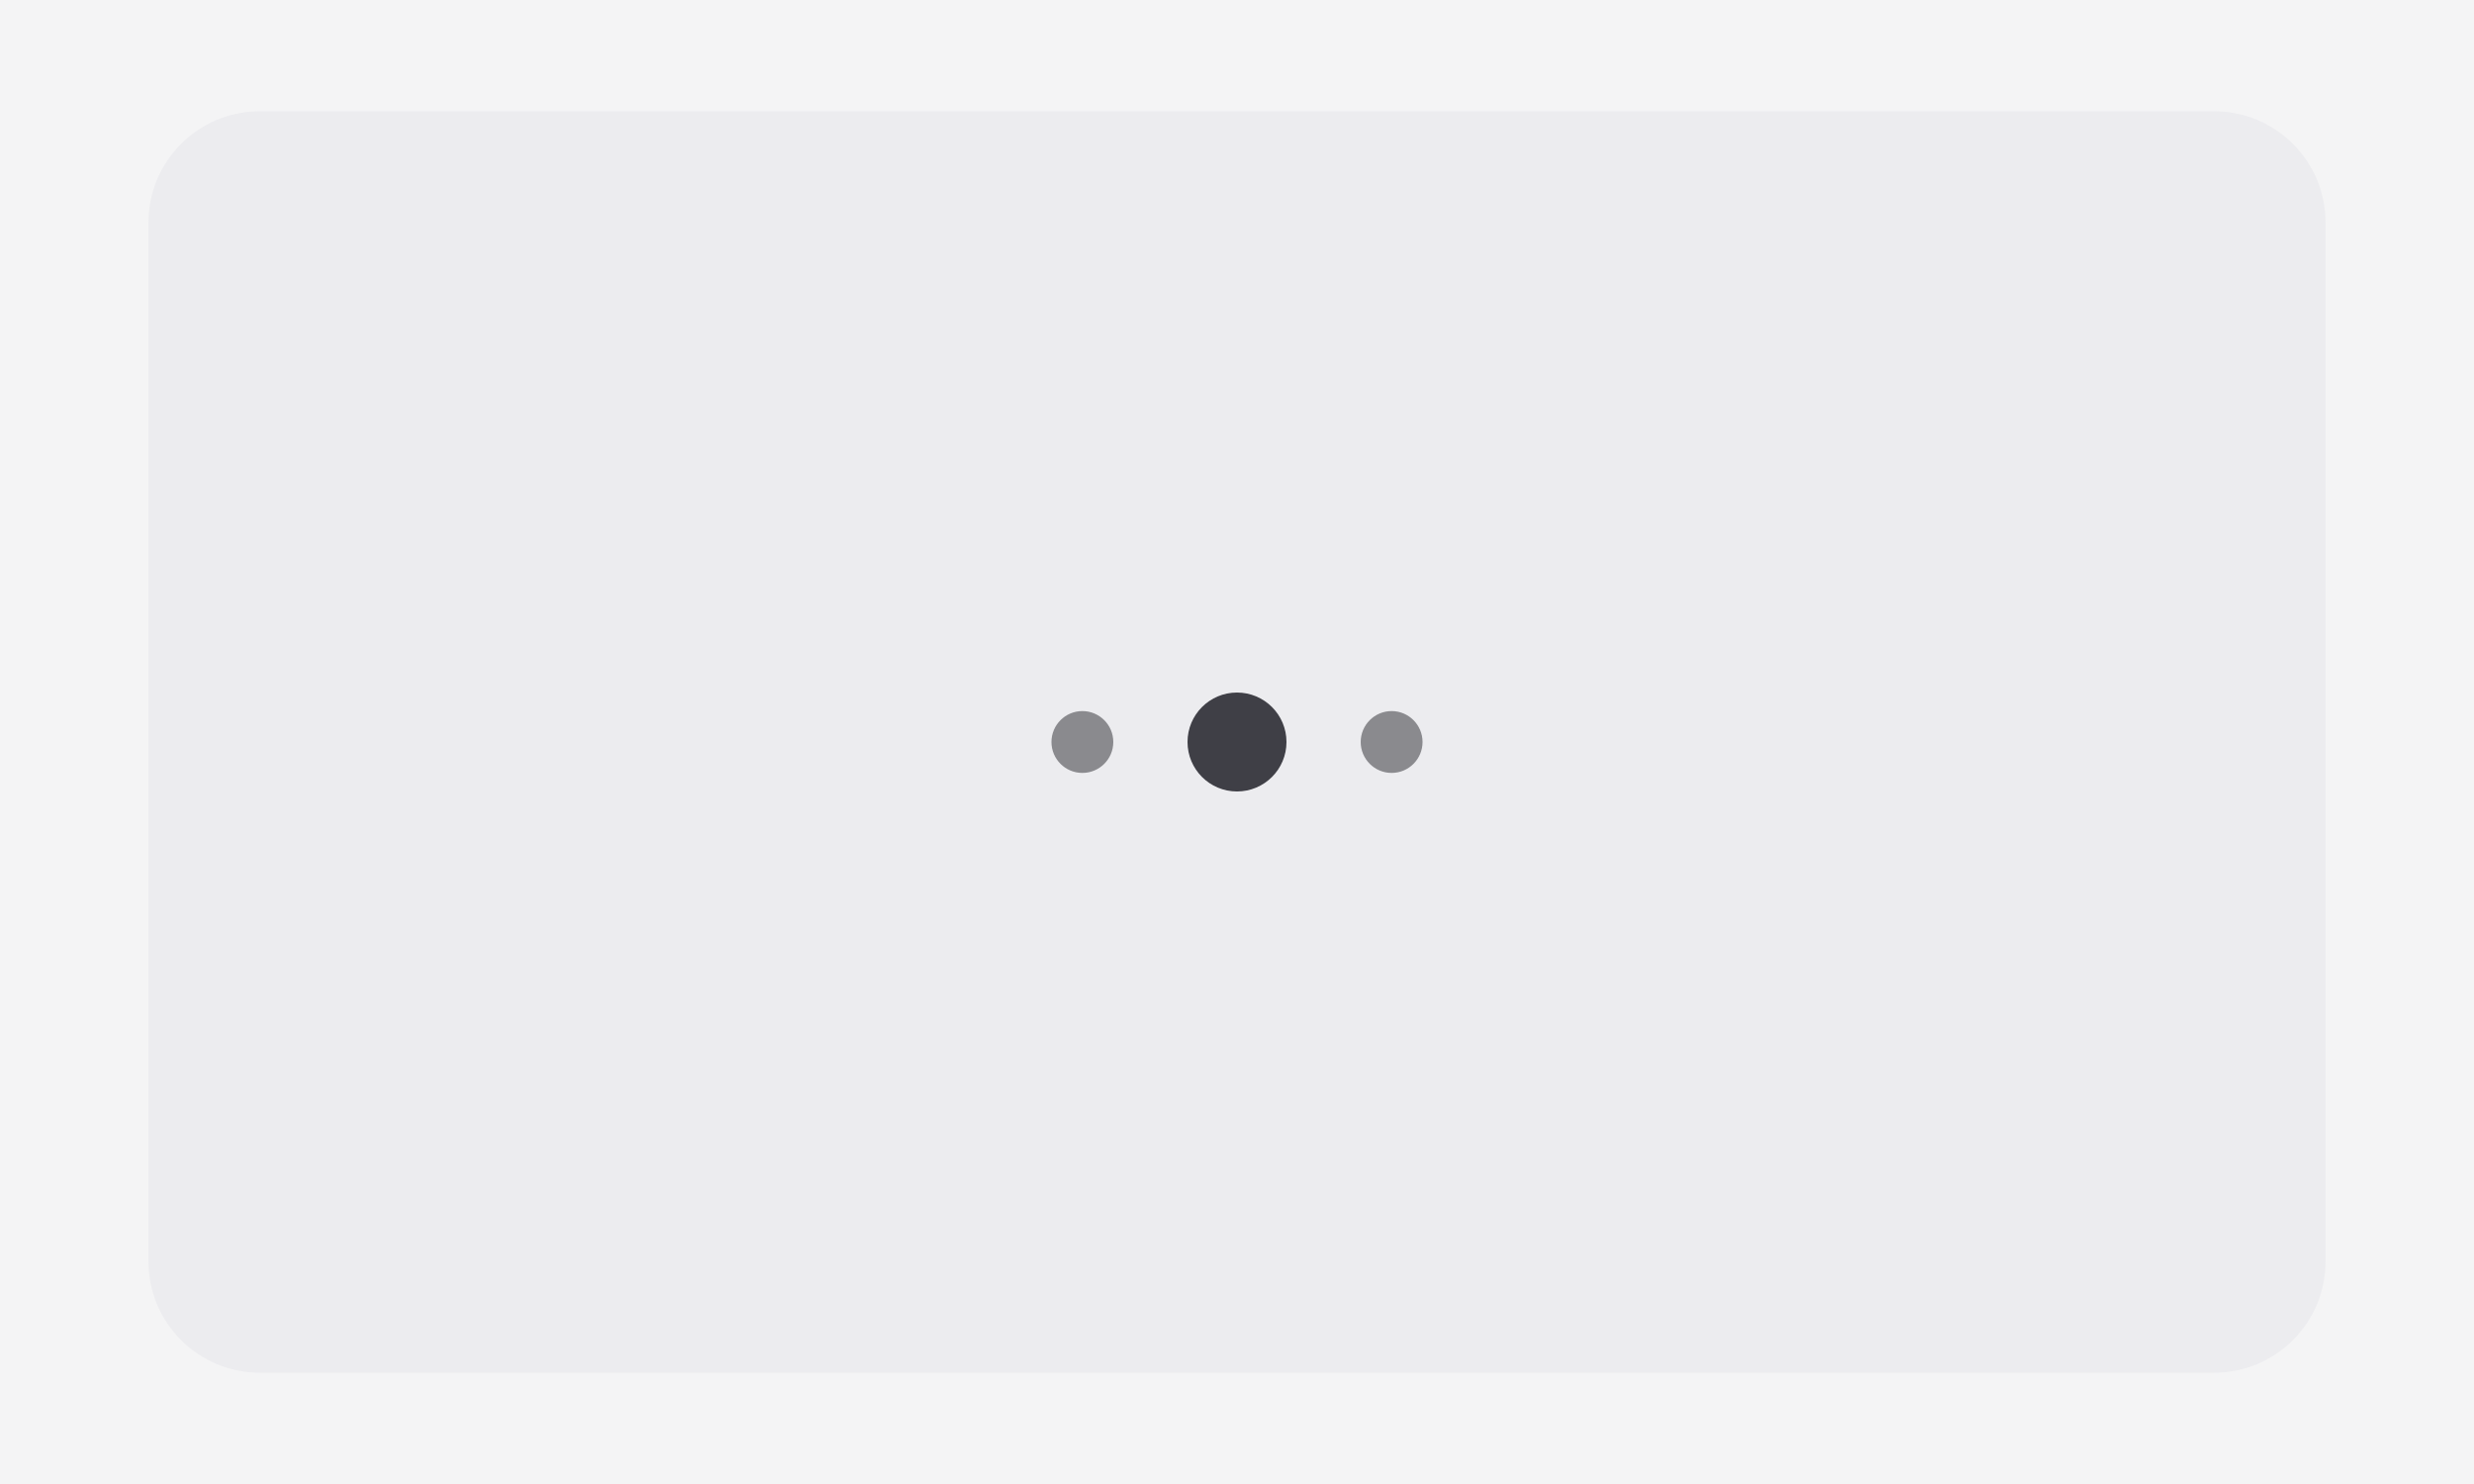
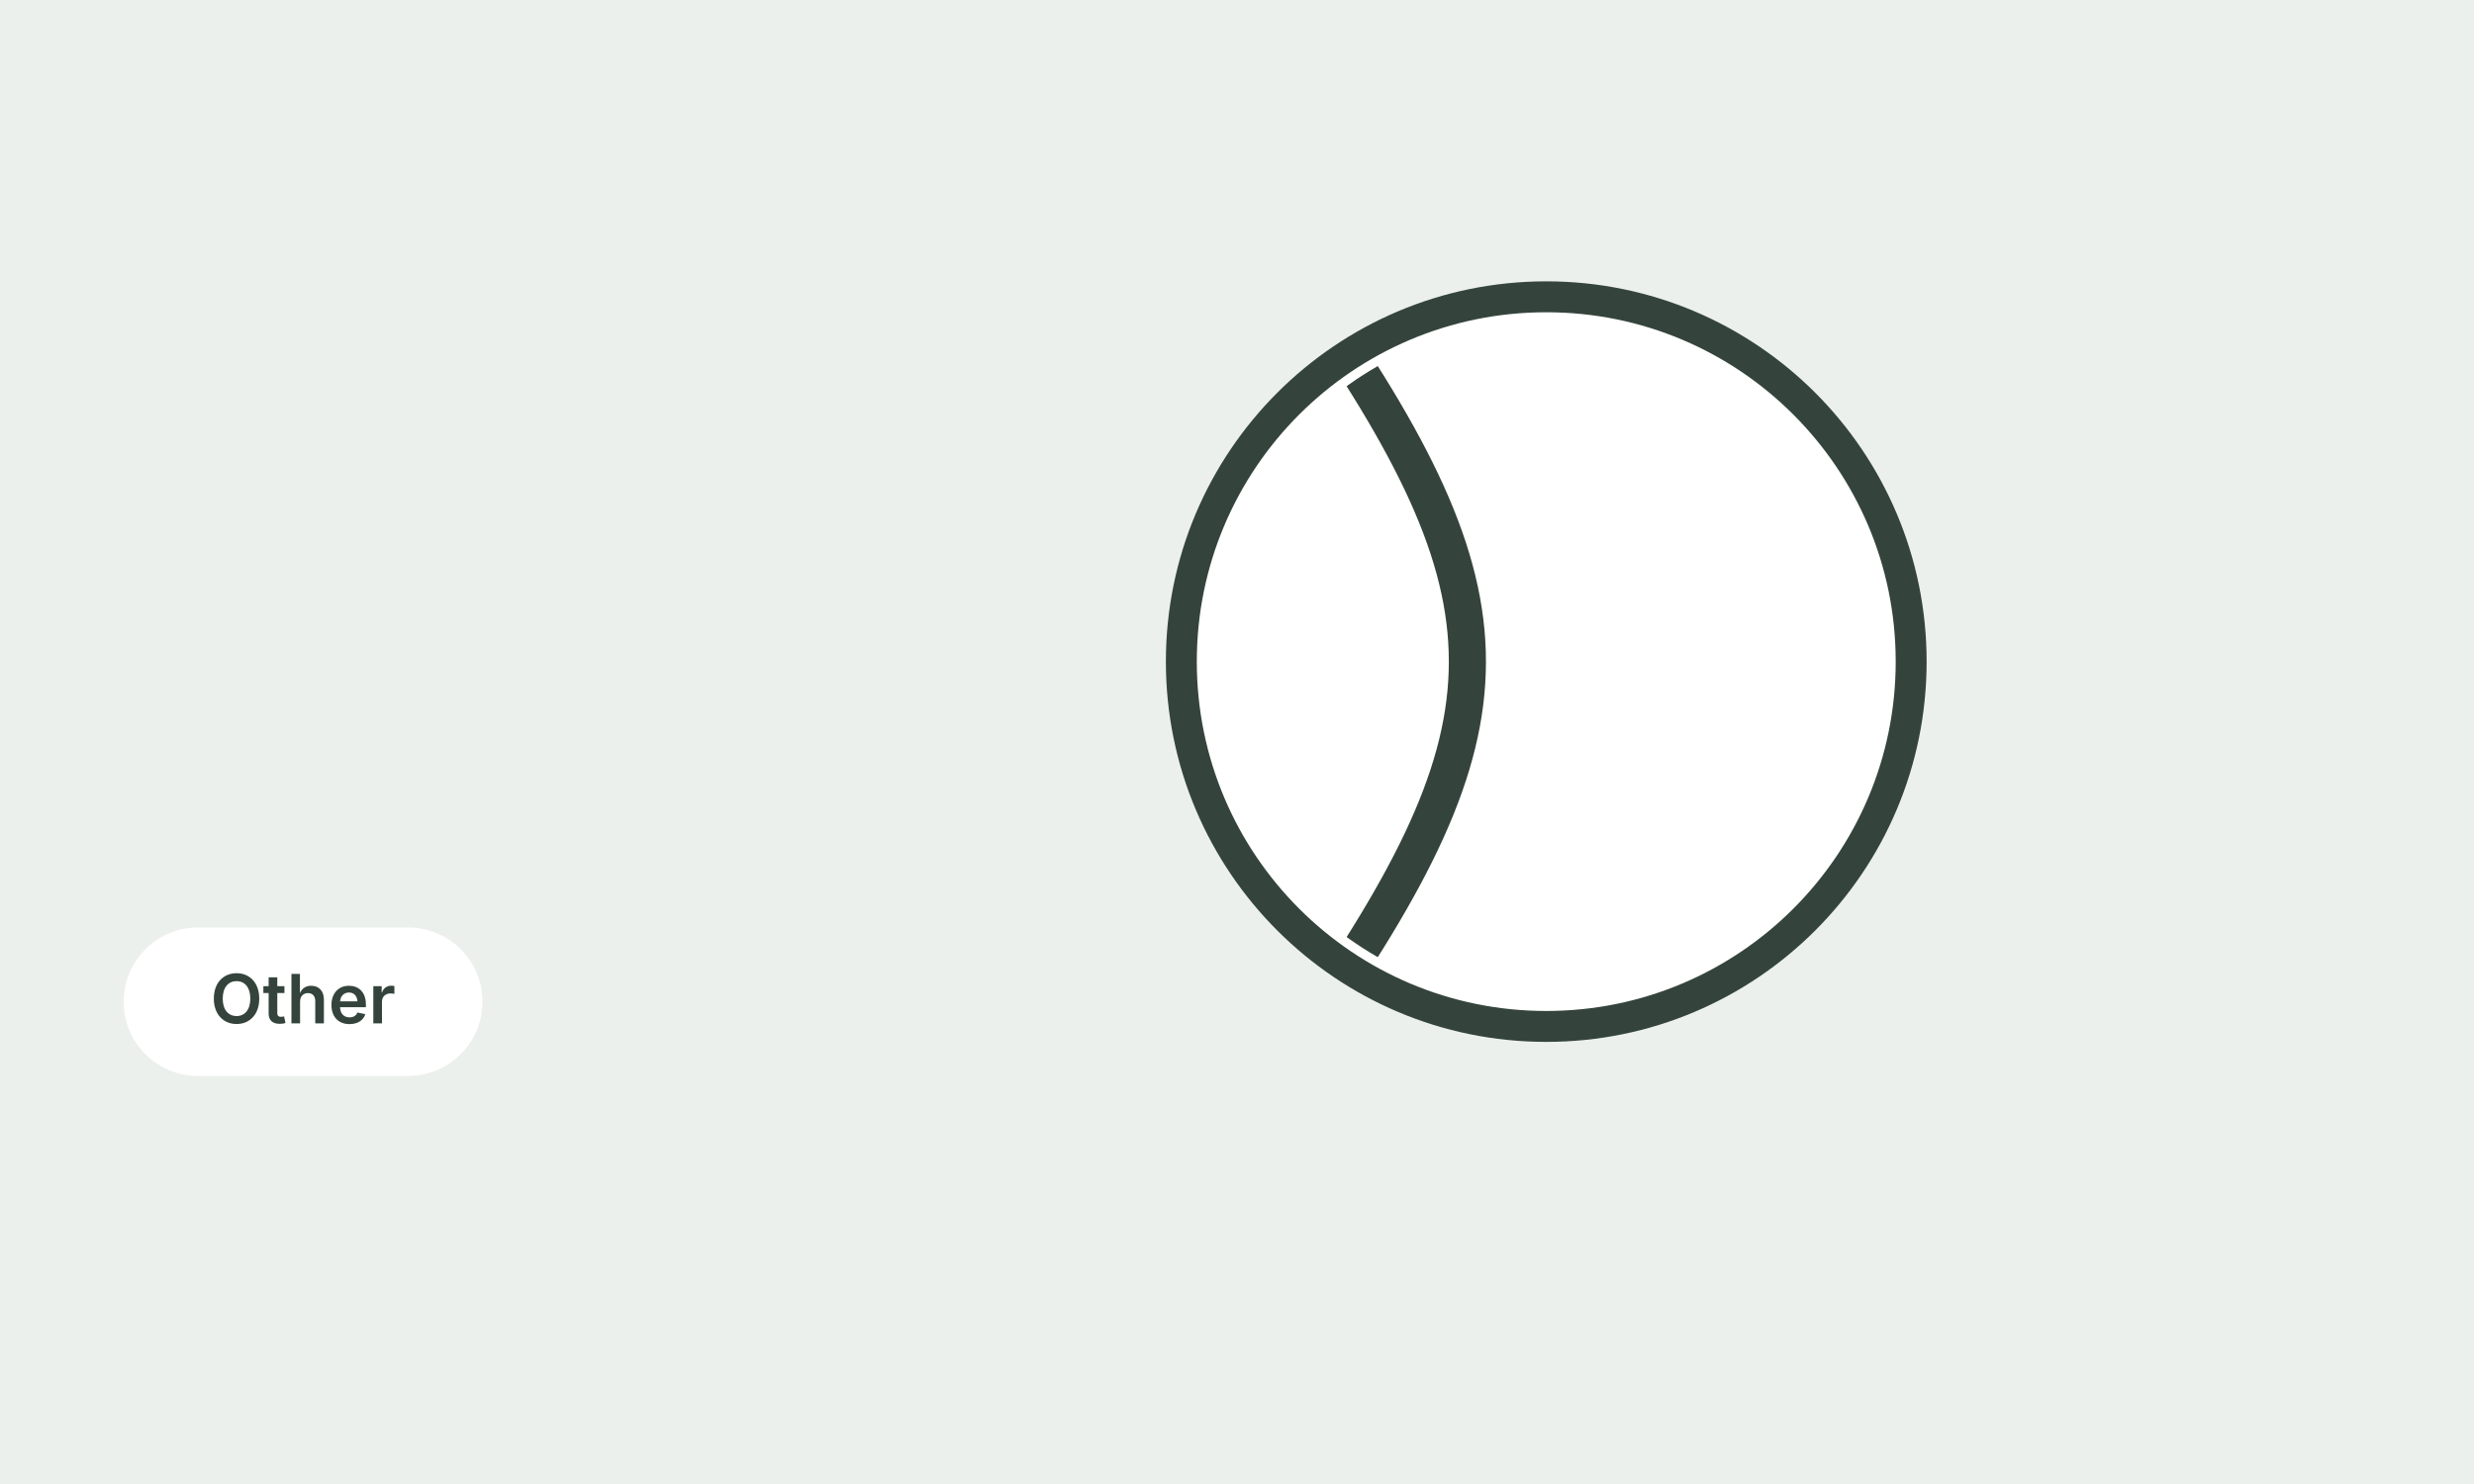
- <svg xmlns="http://www.w3.org/2000/svg" viewBox="0 0 800 480" role="img">
-   <rect width="800" height="480" fill="#f4f4f5" />
-   <rect x="48" y="36" width="704" height="408" rx="36" fill="#ececef" />
-   <circle cx="400" cy="240" r="16" fill="#3f3f46" />
-   <circle cx="350" cy="240" r="10" fill="#8a8a8e" />
-   <circle cx="450" cy="240" r="10" fill="#8a8a8e" />
+ <svg xmlns="http://www.w3.org/2000/svg" viewBox="0 0 800 480" role="img" aria-label="Other">
+   <rect width="800" height="480" fill="#ECF0ED" />
+   <defs>
+     <clipPath id="other-seam">
+       <circle r="110" />
+     </clipPath>
+   </defs>
+   <g transform="translate(500 214)">
+     <circle r="118" fill="#ffffff" />
+     <path d="M-78 -120C-8 -20 -8 20 -78 120" fill="none" stroke="#34443C" stroke-width="12" stroke-linecap="butt" clip-path="url(#other-seam)" />
+     <circle r="118" fill="none" stroke="#34443C" stroke-width="10" />
+   </g>
+   <rect x="40" y="300" width="116" height="48" rx="24" fill="#ffffff" />
+   <text x="98" y="331" text-anchor="middle" font-family="Inter, ui-sans-serif, system-ui, sans-serif" font-size="22" font-weight="600" fill="#34443C">Other</text>
</svg>
